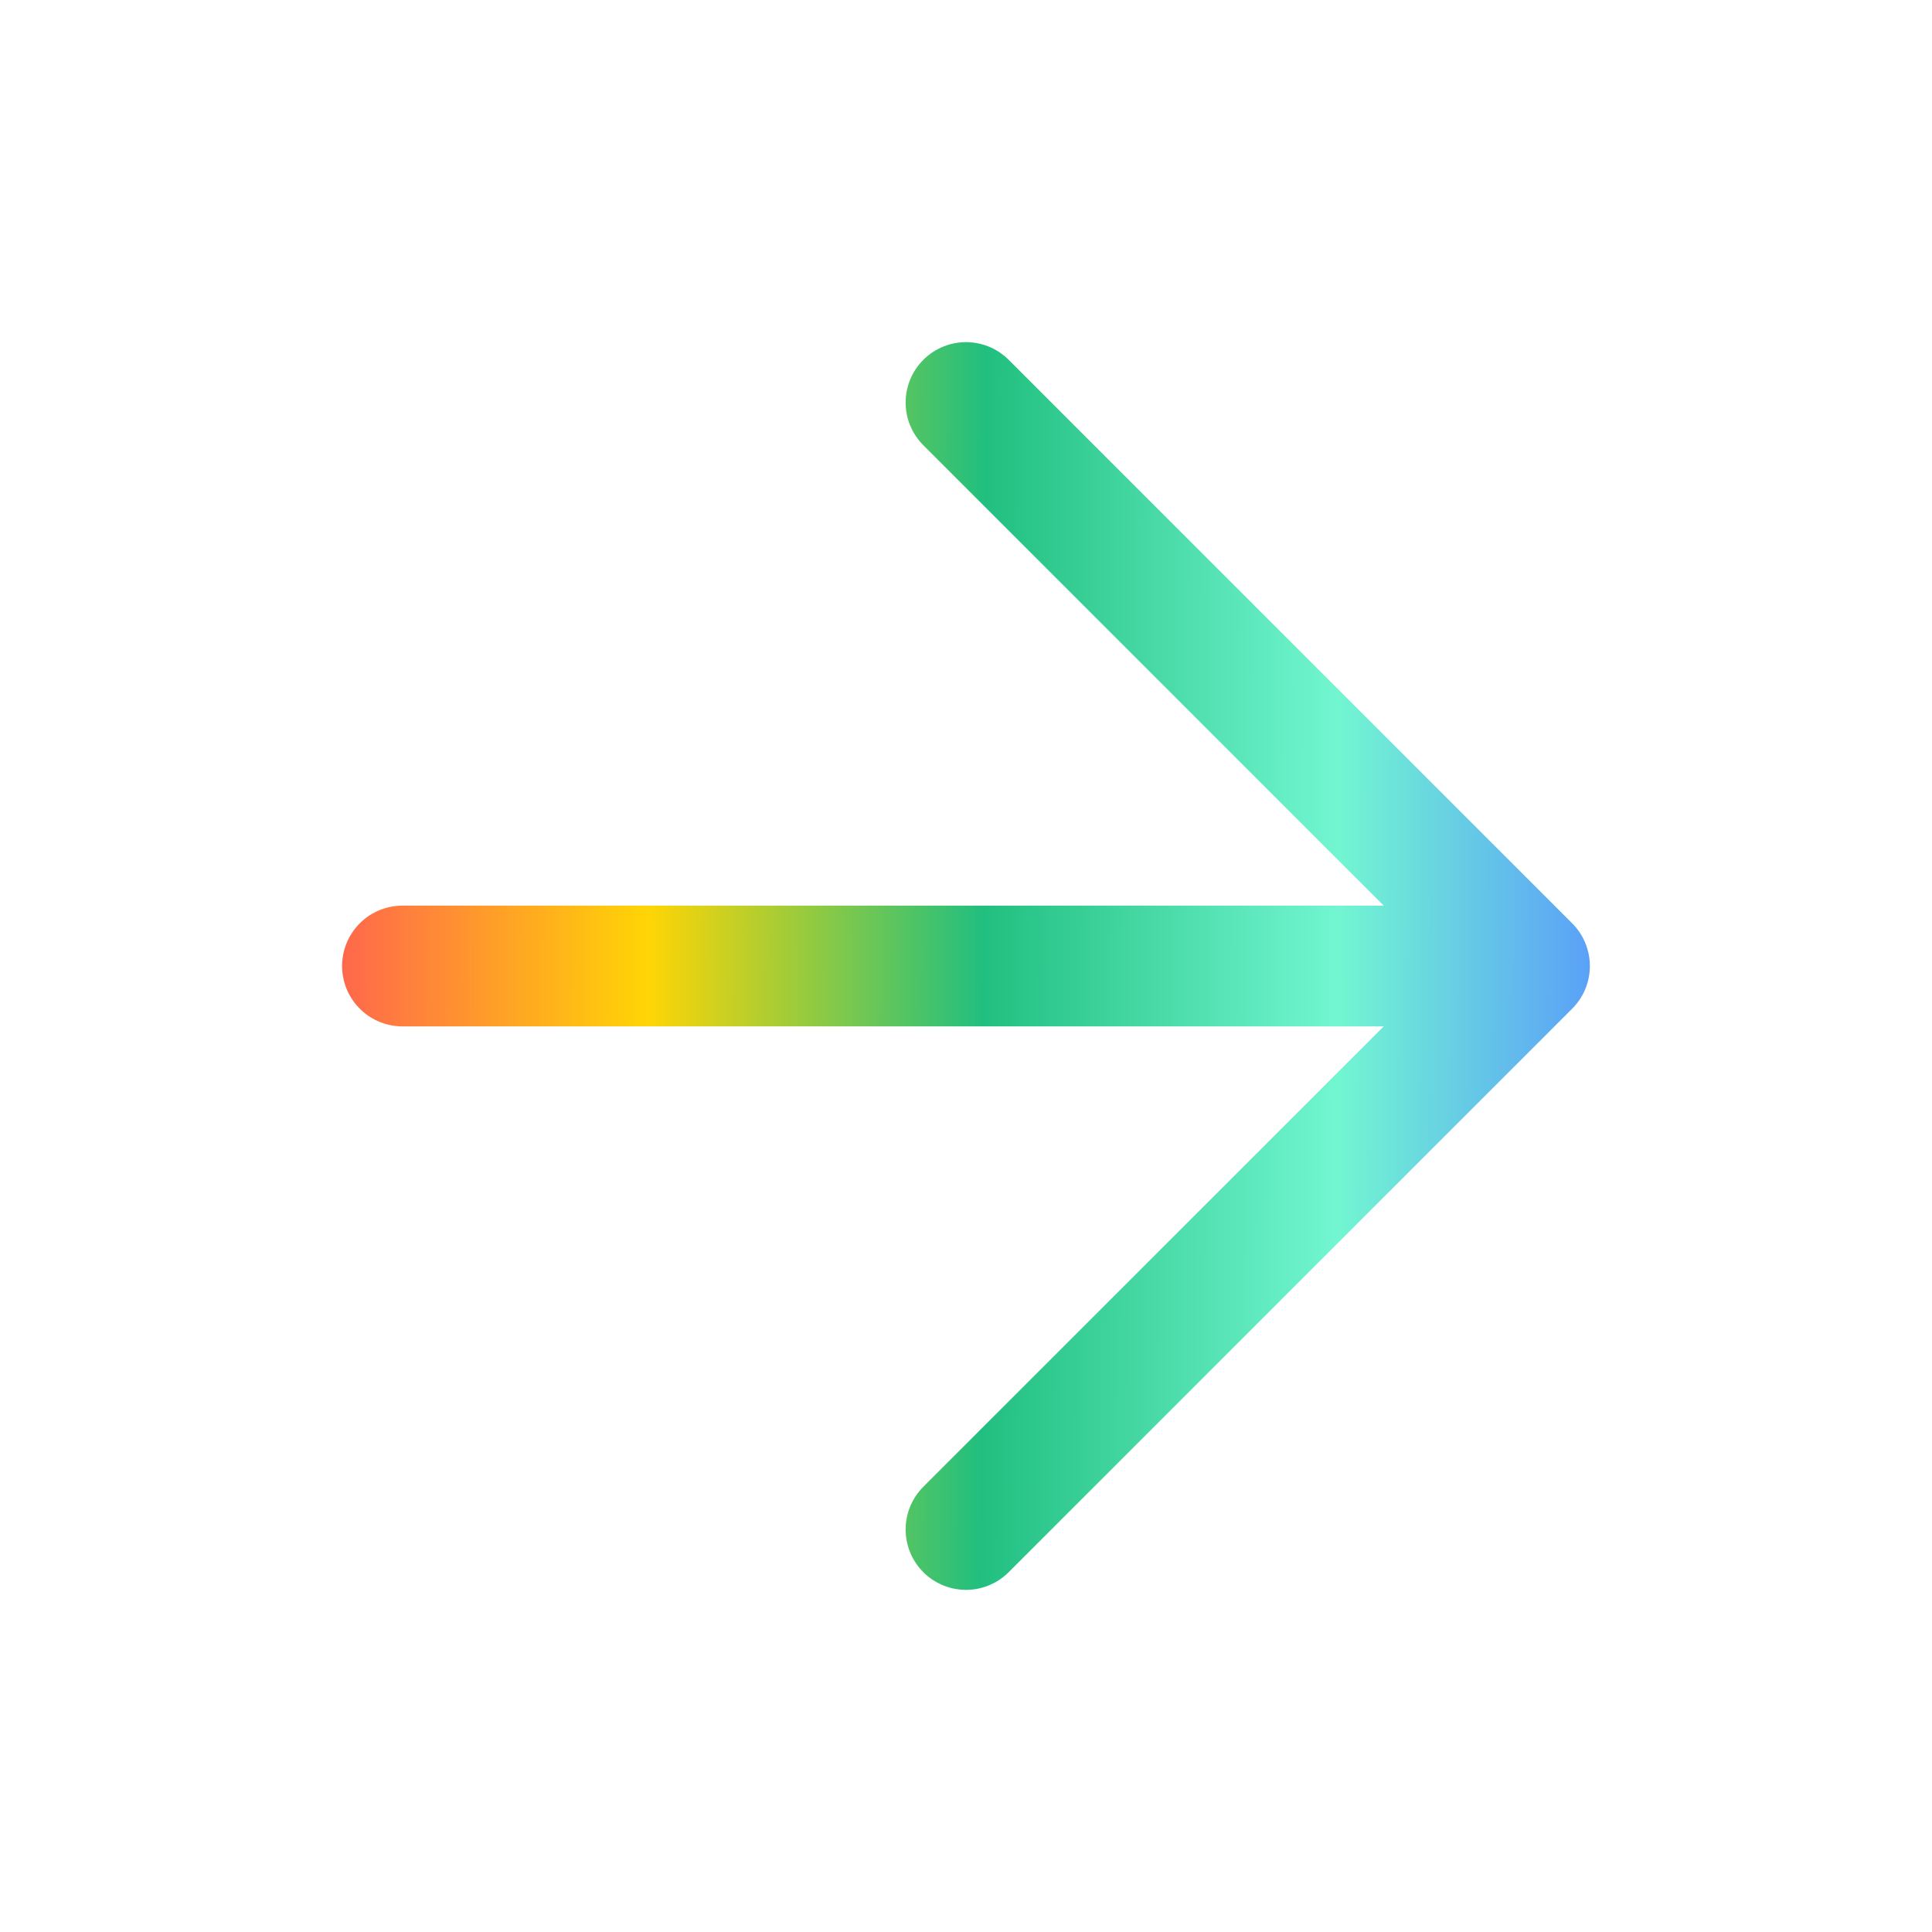
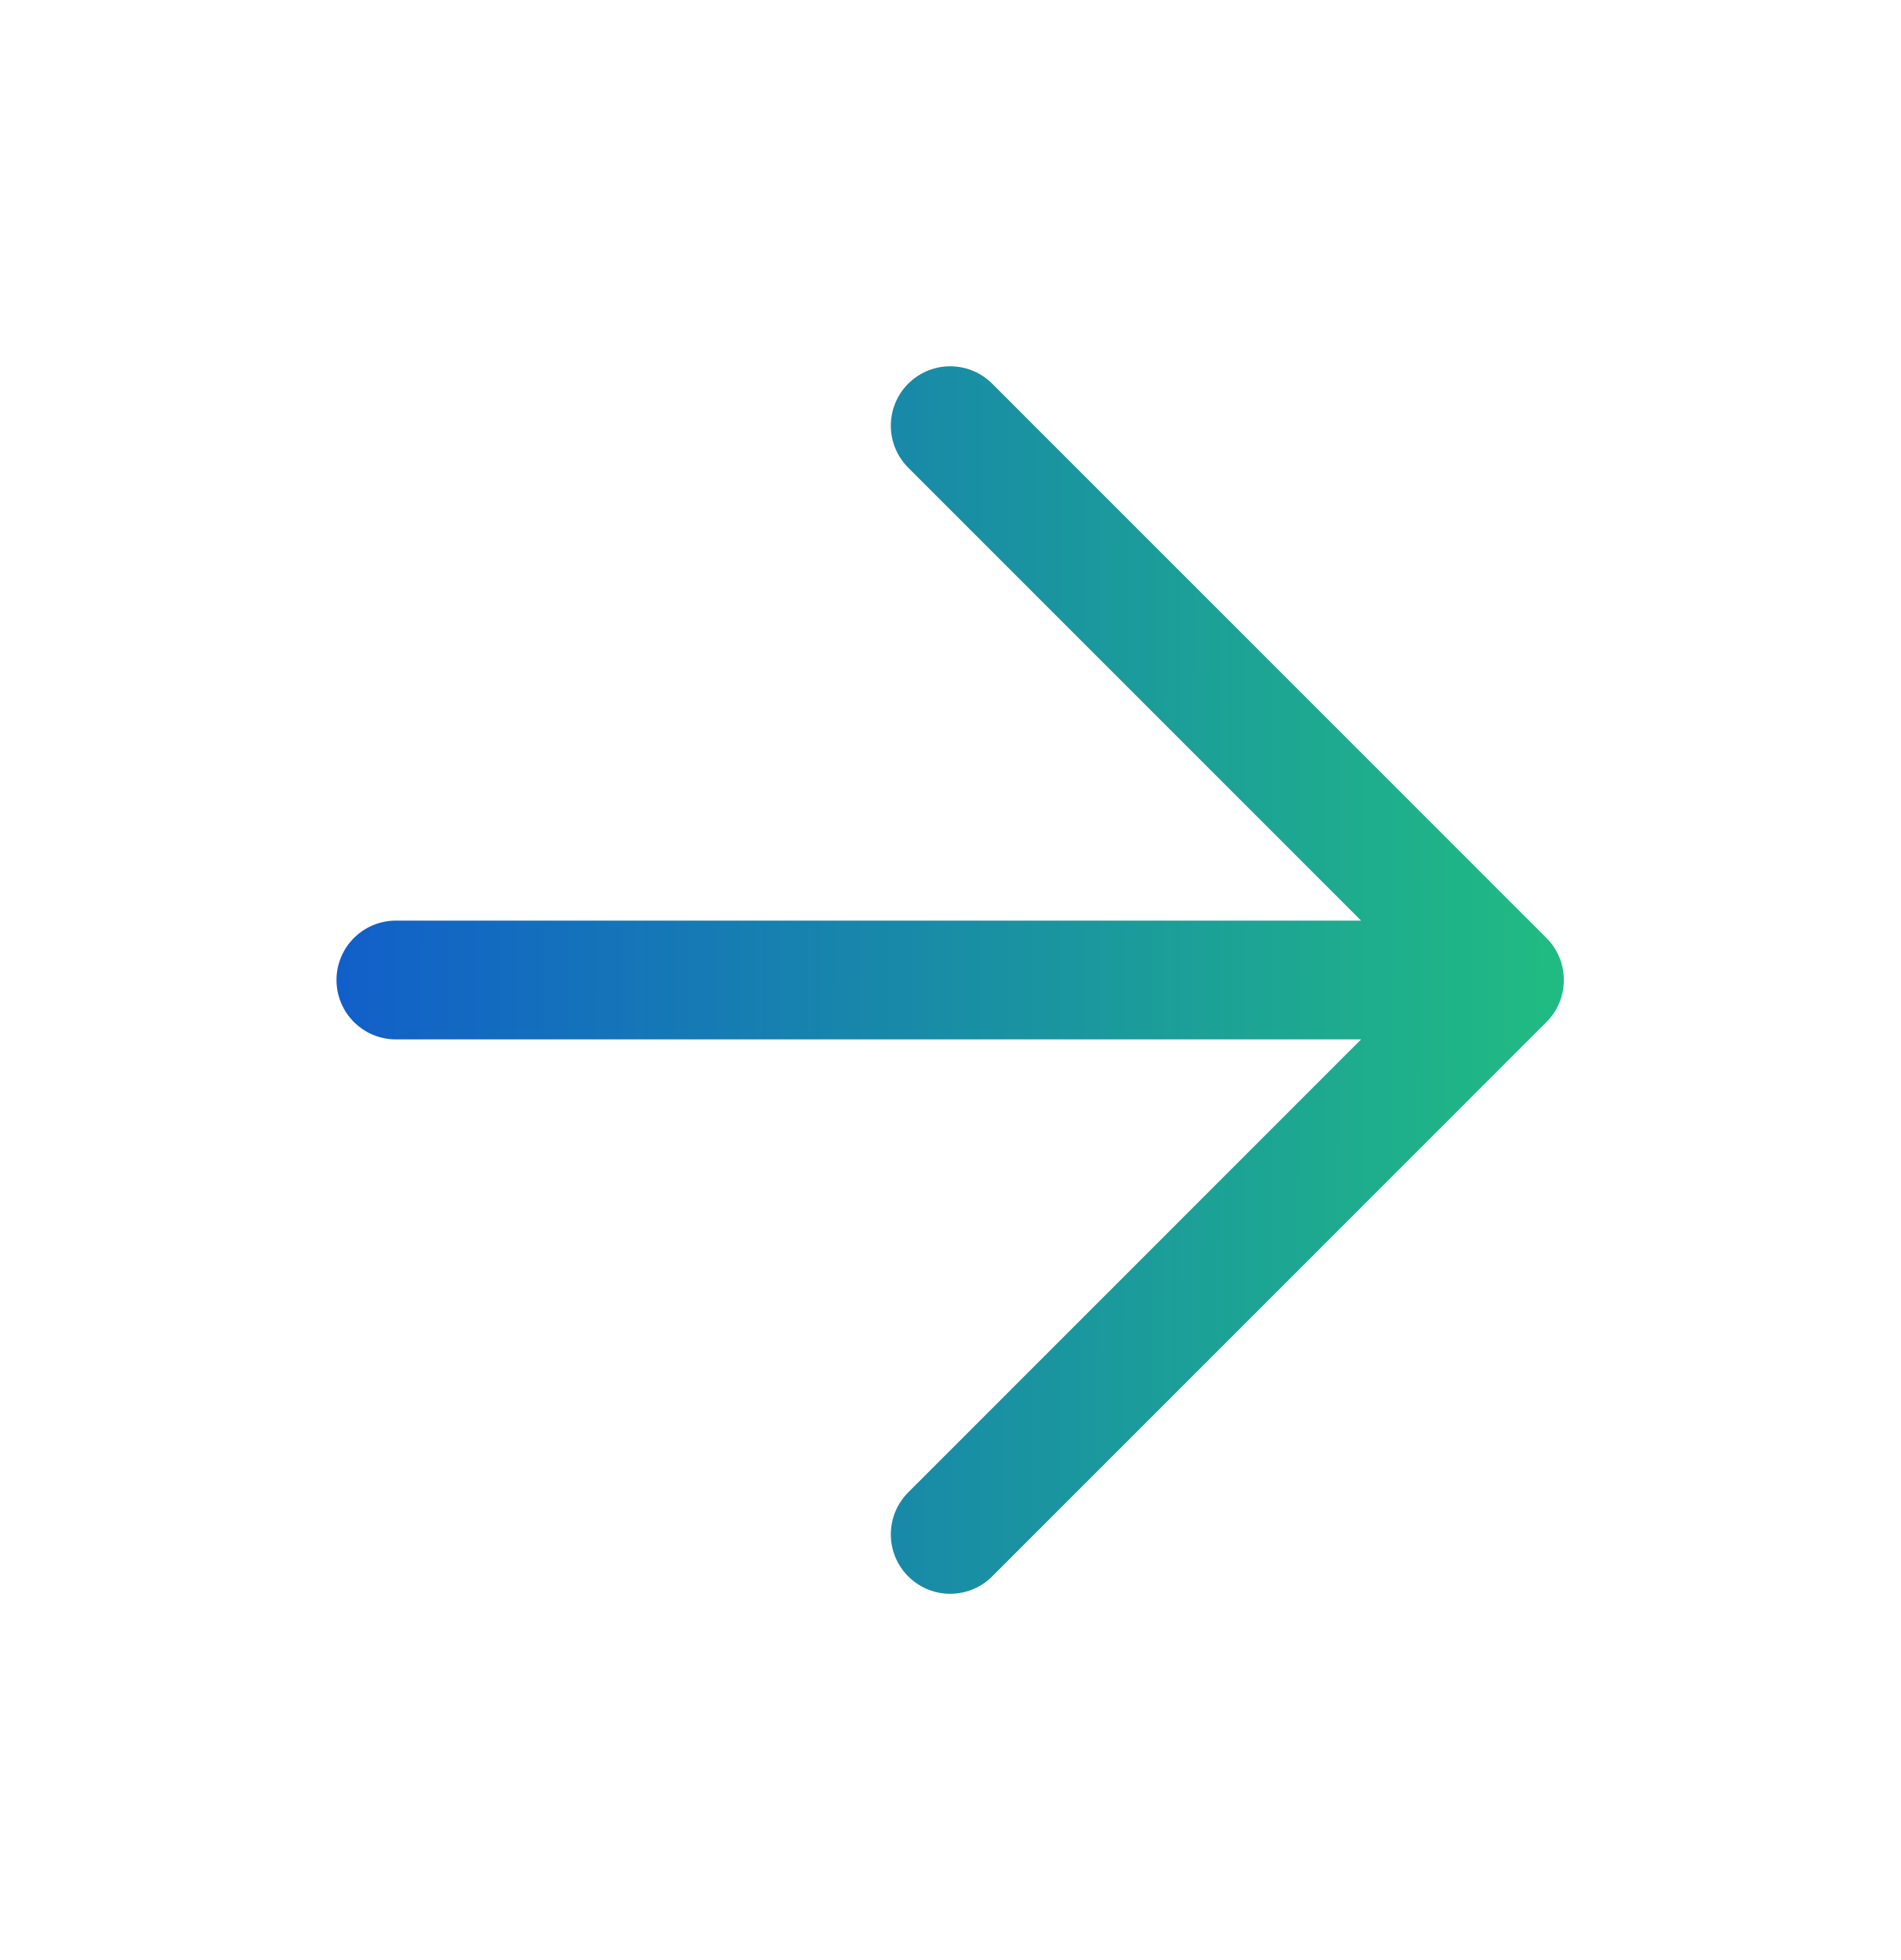
- <svg xmlns="http://www.w3.org/2000/svg" width="32" height="32" viewBox="0 0 32 32" fill="none">
-   <path d="M6.666 16H25.333M25.333 16L16 6.667M25.333 16L16 25.333" stroke="url(#paint0_linear_15749_18069)" stroke-width="2" stroke-linecap="round" stroke-linejoin="round" />
+ <svg xmlns="http://www.w3.org/2000/svg" width="32" height="33" viewBox="0 0 32 33" fill="none">
+   <path d="M6.666 16.5H25.333M25.333 16.5L16 7.167M25.333 16.5L16 25.834" stroke="url(#paint0_linear_23_12)" stroke-width="2" stroke-linecap="round" stroke-linejoin="round" />
  <defs>
-     <linearGradient id="paint0_linear_15749_18069" x1="27.12" y1="16" x2="4.482" y2="15.91" gradientUnits="userSpaceOnUse">
-       <stop stop-color="#5691FF" />
-       <stop offset="0.219" stop-color="#72F6D1" />
-       <stop offset="0.479" stop-color="#21BF7F" />
-       <stop offset="0.724" stop-color="#FFD505" />
-       <stop offset="0.968" stop-color="#FF5E52" />
+     <linearGradient id="paint0_linear_23_12" x1="27.12" y1="16.5" x2="4.482" y2="16.41" gradientUnits="userSpaceOnUse">
+       <stop stop-color="#21BF7F" />
+       <stop offset="0.968" stop-color="#115DCB" />
    </linearGradient>
  </defs>
</svg>
